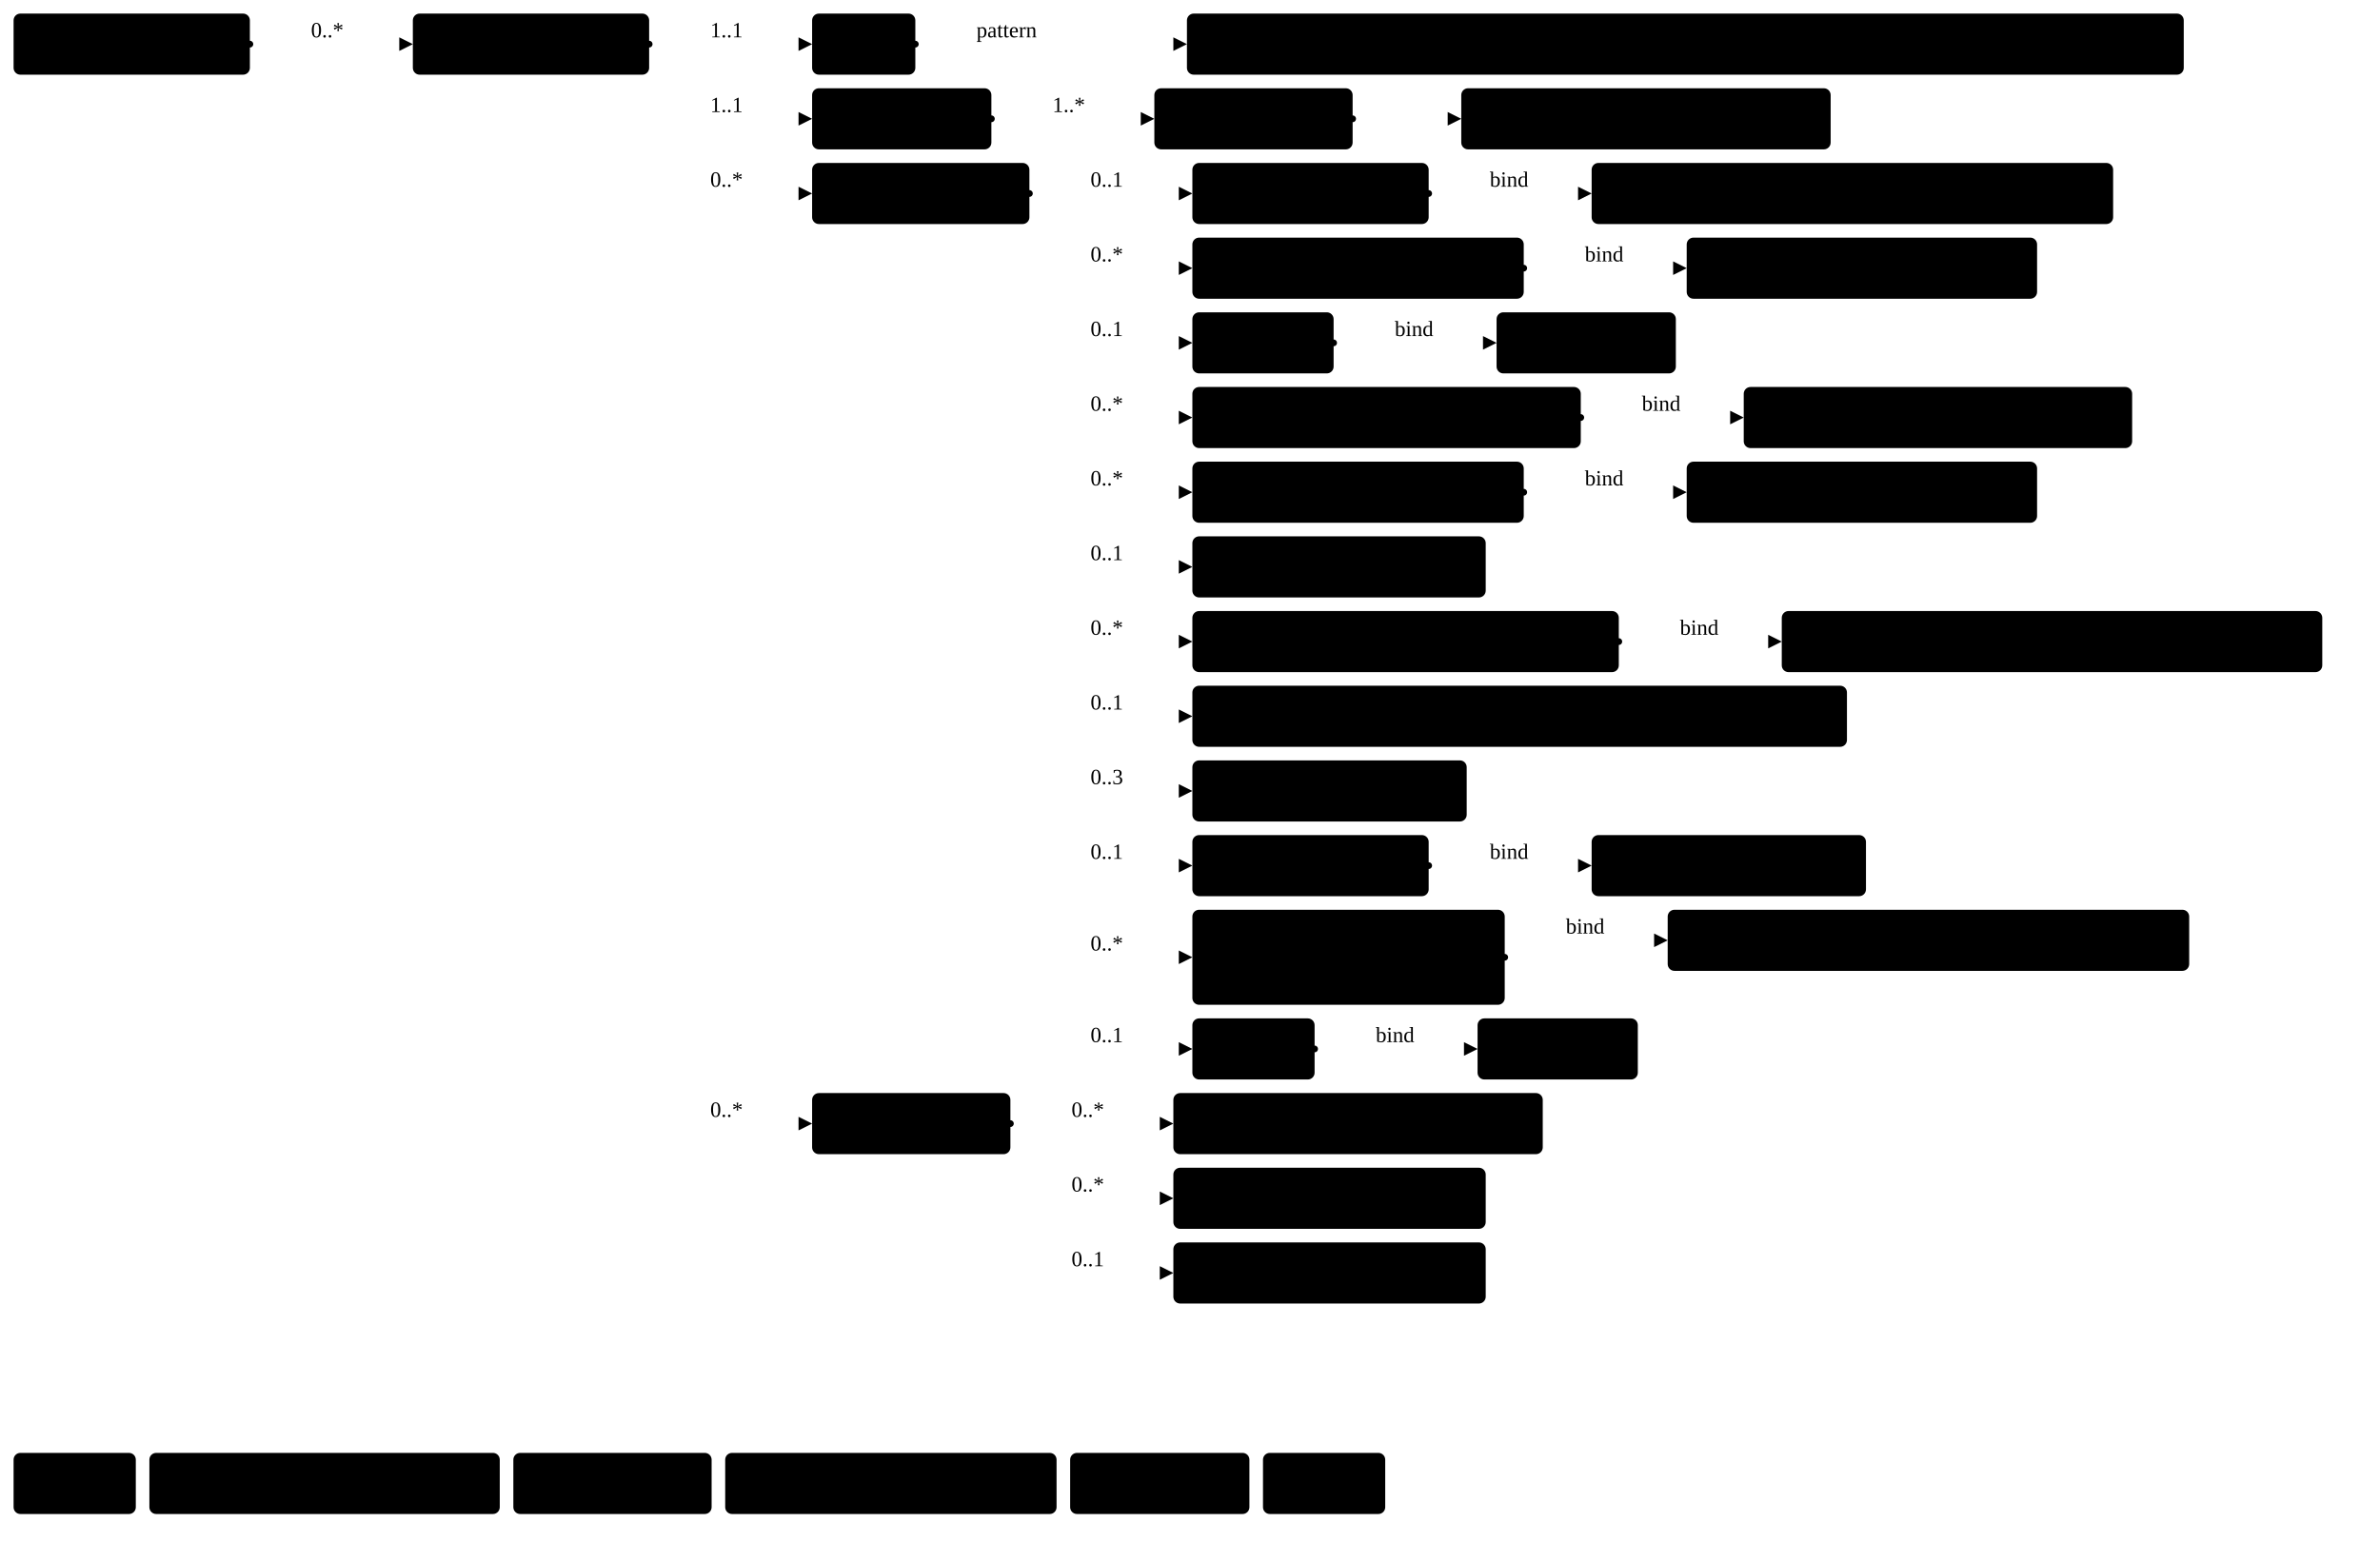
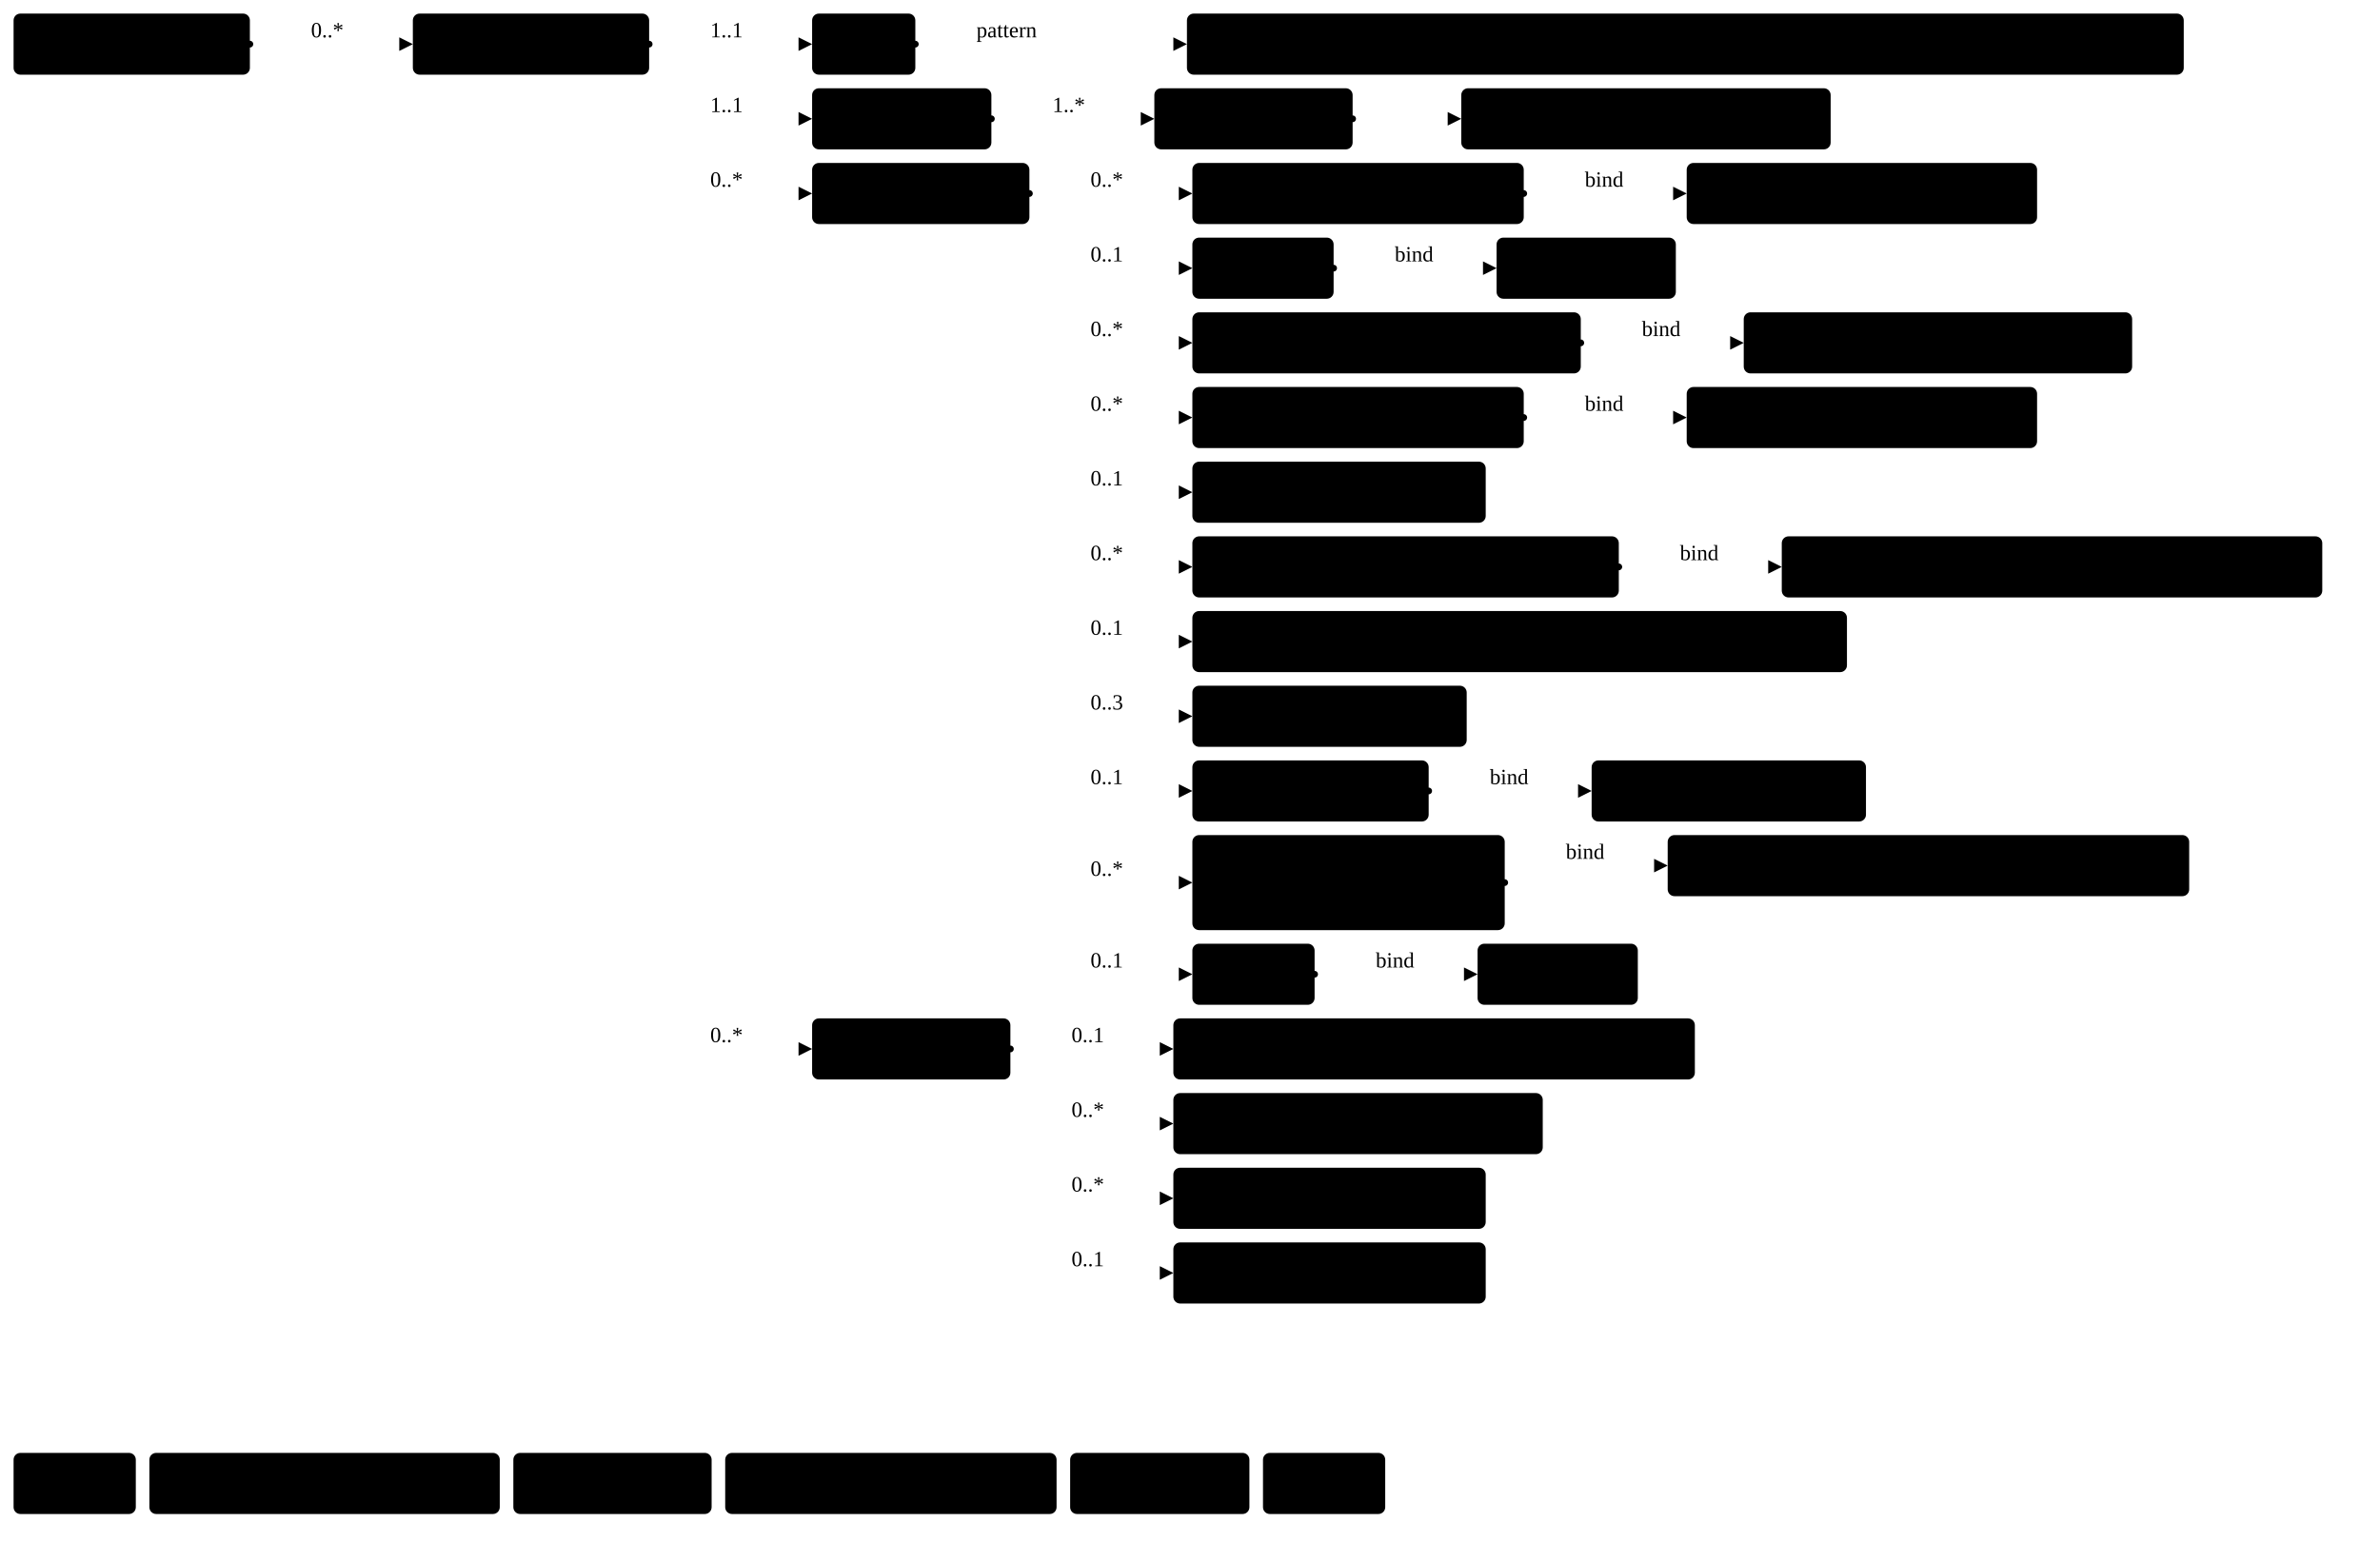
<svg xmlns="http://www.w3.org/2000/svg" version="1.1" width="1314.38" height="851.25">
  <defs>
    <marker id="arrowStart" markerWidth="3.75" markerHeight="3.75" markerUnits="px" refX="1.88" refY="1.88">
      <circle class="connector" cx="1.88" cy="1.88" r="1.88" />
    </marker>
    <marker id="arrowEnd" markerWidth="7.5" markerHeight="7.5" markerUnits="px" refX="7.5" refY="3.75">
      <polygon class="connector" points="0 0 7.5 3.75 0 7.5" />
    </marker>
  </defs>
  <g>
    <g transform="translate(7.5 7.5)">
      <a href="StructureDefinition-MGFinding.html" target="_top">
        <rect class="profile" x="0" y="0" width="130.5" height="33.75" rx="3.75" ry="3.75" />
      </a>
      <a href="StructureDefinition-MGFinding.html" target="_top">
        <text x="65.25" y="22.5" text-anchor="middle" class="profile">Mg Findings</text>
      </a>
    </g>
    <line class="connector" marker-end="url(#arrowEnd)" x1="168" y1="24.38" x2="228" y2="24.38" />
    <text x="171.75" y="20.62" text-anchor="right" class="lhsText">0..*</text>
    <line class="connector" marker-start="url(#arrowStart)" x1="138" y1="24.38" x2="168" y2="24.38" />
    <line class="connector" x1="168" y1="24.38" x2="168" y2="24.38" />
  </g>
  <g>
    <g transform="translate(228 7.5)">
      <a href="StructureDefinition-AbnormalitySkinLesion.html" target="_top">
        <rect class="focus" x="0" y="0" width="130.5" height="33.75" rx="3.75" ry="3.75" />
      </a>
      <a href="StructureDefinition-AbnormalitySkinLesion.html" target="_top">
        <text x="65.25" y="22.5" text-anchor="middle" class="focus">Skin Lesion</text>
      </a>
    </g>
    <line class="connector" marker-end="url(#arrowEnd)" x1="388.5" y1="24.38" x2="448.5" y2="24.38" />
    <text x="392.25" y="20.62" text-anchor="right" class="lhsText">1..1</text>
    <line class="connector" marker-end="url(#arrowEnd)" x1="388.5" y1="65.62" x2="448.5" y2="65.62" />
    <text x="392.25" y="61.88" text-anchor="right" class="lhsText">1..1</text>
    <line class="connector" marker-end="url(#arrowEnd)" x1="388.5" y1="106.88" x2="448.5" y2="106.88" />
    <text x="392.25" y="103.12" text-anchor="right" class="lhsText">0..*</text>
-     <line class="connector" marker-end="url(#arrowEnd)" x1="388.5" y1="620.62" x2="448.5" y2="620.62" />
-     <text x="392.25" y="616.88" text-anchor="right" class="lhsText">0..*</text>
+     <line class="connector" marker-end="url(#arrowEnd)" x1="388.5" y1="579.38" x2="448.5" y2="579.38" />
+     <text x="392.25" y="575.62" text-anchor="right" class="lhsText">0..*</text>
    <line class="connector" marker-start="url(#arrowStart)" x1="358.5" y1="24.38" x2="388.5" y2="24.38" />
-     <line class="connector" x1="388.5" y1="24.38" x2="388.5" y2="620.62" />
+     <line class="connector" x1="388.5" y1="24.38" x2="388.5" y2="579.38" />
  </g>
  <g>
    <g transform="translate(448.5 7.5)">
      <a href="StructureDefinition-AbnormalitySkinLesion-definitions.html#Observation.code" target="_top">
        <rect class="element" x="0" y="0" width="57" height="33.75" rx="3.75" ry="3.75" />
      </a>
      <a href="StructureDefinition-AbnormalitySkinLesion-definitions.html#Observation.code" target="_top">
        <text x="28.5" y="22.5" text-anchor="middle" class="element">Code</text>
      </a>
    </g>
    <line class="connector" marker-end="url(#arrowEnd)" x1="535.5" y1="24.38" x2="655.5" y2="24.38" />
    <text x="539.25" y="20.62" text-anchor="right" class="lhsText">pattern </text>
    <line class="connector" marker-start="url(#arrowStart)" x1="505.5" y1="24.38" x2="535.5" y2="24.38" />
    <line class="connector" x1="535.5" y1="24.38" x2="535.5" y2="24.38" />
  </g>
  <g>
    <g transform="translate(655.5 7.5)">
      <a href="http://hl7.org/fhir/us/breast-radiology/CodeSystem/ObservationCodesCS" target="_top">
        <rect class="value" x="0" y="0" width="550.5" height="33.75" rx="3.75" ry="3.75" />
      </a>
      <a href="http://hl7.org/fhir/us/breast-radiology/CodeSystem/ObservationCodesCS" target="_top">
        <text x="275.25" y="22.5" text-anchor="middle" class="value">ObservationCodesCS#abnormalitySkinLesionObservation</text>
      </a>
    </g>
  </g>
  <g>
    <g transform="translate(448.5 48.75)">
      <a href="StructureDefinition-AbnormalitySkinLesion-definitions.html#Observation.bodySite" target="_top">
        <rect class="element" x="0" y="0" width="99" height="33.75" rx="3.75" ry="3.75" />
      </a>
      <a href="StructureDefinition-AbnormalitySkinLesion-definitions.html#Observation.bodySite" target="_top">
        <text x="49.5" y="22.5" text-anchor="middle" class="element">BodySite</text>
      </a>
    </g>
    <line class="connector" marker-end="url(#arrowEnd)" x1="577.5" y1="65.62" x2="637.5" y2="65.62" />
    <text x="581.25" y="61.88" text-anchor="right" class="lhsText">1..*</text>
    <line class="connector" marker-start="url(#arrowStart)" x1="547.5" y1="65.62" x2="577.5" y2="65.62" />
    <line class="connector" x1="577.5" y1="65.62" x2="577.5" y2="65.62" />
  </g>
  <g>
    <g transform="translate(637.5 48.75)">
      <a href="StructureDefinition-AbnormalitySkinLesion-definitions.html#Observation.bodySite.extension" target="_top">
        <rect class="element" x="0" y="0" width="109.5" height="33.75" rx="3.75" ry="3.75" />
      </a>
      <a href="StructureDefinition-AbnormalitySkinLesion-definitions.html#Observation.bodySite.extension" target="_top">
        <text x="54.75" y="22.5" text-anchor="middle" class="element">extension</text>
      </a>
    </g>
    <line class="connector" marker-end="url(#arrowEnd)" x1="777" y1="65.62" x2="807" y2="65.62" />
    <line class="connector" marker-start="url(#arrowStart)" x1="747" y1="65.62" x2="777" y2="65.62" />
    <line class="connector" x1="777" y1="65.62" x2="777" y2="65.62" />
  </g>
  <g>
    <g transform="translate(807 48.75)">
      <a href="StructureDefinition-BreastBodyLocationExtension.html" target="_top">
        <rect class="extension" x="0" y="0" width="204" height="33.75" rx="3.75" ry="3.75" />
      </a>
      <a href="StructureDefinition-BreastBodyLocationExtension.html" target="_top">
        <text x="102" y="22.5" text-anchor="middle" class="extension">BreastBodyLocation</text>
      </a>
    </g>
  </g>
  <g>
    <g transform="translate(448.5 90)">
      <a href="StructureDefinition-AbnormalitySkinLesion-definitions.html#Observation.component" target="_top">
        <rect class="element" x="0" y="0" width="120" height="33.75" rx="3.75" ry="3.75" />
      </a>
      <a href="StructureDefinition-AbnormalitySkinLesion-definitions.html#Observation.component" target="_top">
        <text x="60" y="22.5" text-anchor="middle" class="element">Components</text>
      </a>
    </g>
    <line class="connector" marker-end="url(#arrowEnd)" x1="598.5" y1="106.88" x2="658.5" y2="106.88" />
-     <text x="602.25" y="103.12" text-anchor="right" class="lhsText">0..1</text>
+     <text x="602.25" y="103.12" text-anchor="right" class="lhsText">0..*</text>
    <line class="connector" marker-end="url(#arrowEnd)" x1="598.5" y1="148.12" x2="658.5" y2="148.12" />
-     <text x="602.25" y="144.38" text-anchor="right" class="lhsText">0..*</text>
+     <text x="602.25" y="144.38" text-anchor="right" class="lhsText">0..1</text>
    <line class="connector" marker-end="url(#arrowEnd)" x1="598.5" y1="189.38" x2="658.5" y2="189.38" />
-     <text x="602.25" y="185.62" text-anchor="right" class="lhsText">0..1</text>
+     <text x="602.25" y="185.62" text-anchor="right" class="lhsText">0..*</text>
    <line class="connector" marker-end="url(#arrowEnd)" x1="598.5" y1="230.62" x2="658.5" y2="230.62" />
    <text x="602.25" y="226.88" text-anchor="right" class="lhsText">0..*</text>
    <line class="connector" marker-end="url(#arrowEnd)" x1="598.5" y1="271.88" x2="658.5" y2="271.88" />
-     <text x="602.25" y="268.12" text-anchor="right" class="lhsText">0..*</text>
+     <text x="602.25" y="268.12" text-anchor="right" class="lhsText">0..1</text>
    <line class="connector" marker-end="url(#arrowEnd)" x1="598.5" y1="313.12" x2="658.5" y2="313.12" />
-     <text x="602.25" y="309.38" text-anchor="right" class="lhsText">0..1</text>
+     <text x="602.25" y="309.38" text-anchor="right" class="lhsText">0..*</text>
    <line class="connector" marker-end="url(#arrowEnd)" x1="598.5" y1="354.38" x2="658.5" y2="354.38" />
-     <text x="602.25" y="350.62" text-anchor="right" class="lhsText">0..*</text>
+     <text x="602.25" y="350.62" text-anchor="right" class="lhsText">0..1</text>
    <line class="connector" marker-end="url(#arrowEnd)" x1="598.5" y1="395.62" x2="658.5" y2="395.62" />
-     <text x="602.25" y="391.88" text-anchor="right" class="lhsText">0..1</text>
+     <text x="602.25" y="391.88" text-anchor="right" class="lhsText">0..3</text>
    <line class="connector" marker-end="url(#arrowEnd)" x1="598.5" y1="436.88" x2="658.5" y2="436.88" />
-     <text x="602.25" y="433.12" text-anchor="right" class="lhsText">0..3</text>
-     <line class="connector" marker-end="url(#arrowEnd)" x1="598.5" y1="478.12" x2="658.5" y2="478.12" />
-     <text x="602.25" y="474.38" text-anchor="right" class="lhsText">0..1</text>
-     <line class="connector" marker-end="url(#arrowEnd)" x1="598.5" y1="528.75" x2="658.5" y2="528.75" />
-     <text x="602.25" y="525" text-anchor="right" class="lhsText">0..*</text>
-     <line class="connector" marker-end="url(#arrowEnd)" x1="598.5" y1="579.38" x2="658.5" y2="579.38" />
-     <text x="602.25" y="575.62" text-anchor="right" class="lhsText">0..1</text>
+     <text x="602.25" y="433.12" text-anchor="right" class="lhsText">0..1</text>
+     <line class="connector" marker-end="url(#arrowEnd)" x1="598.5" y1="487.5" x2="658.5" y2="487.5" />
+     <text x="602.25" y="483.75" text-anchor="right" class="lhsText">0..*</text>
+     <line class="connector" marker-end="url(#arrowEnd)" x1="598.5" y1="538.12" x2="658.5" y2="538.12" />
+     <text x="602.25" y="534.38" text-anchor="right" class="lhsText">0..1</text>
    <line class="connector" marker-start="url(#arrowStart)" x1="568.5" y1="106.88" x2="598.5" y2="106.88" />
-     <line class="connector" x1="598.5" y1="106.88" x2="598.5" y2="579.38" />
+     <line class="connector" x1="598.5" y1="106.88" x2="598.5" y2="538.12" />
  </g>
  <g>
    <g transform="translate(658.5 90)">
-       <a href="StructureDefinition-AbnormalitySkinLesion-definitions.html#Observation.component:biRadsAssessmentCategory" target="_top">
-         <rect class="element" x="0" y="0" width="130.5" height="33.75" rx="3.75" ry="3.75" />
-       </a>
-       <a href="StructureDefinition-AbnormalitySkinLesion-definitions.html#Observation.component:biRadsAssessmentCategory" target="_top">
-         <text x="65.25" y="22.5" text-anchor="middle" class="element">BiRads Code</text>
-       </a>
-     </g>
-     <line class="connector" marker-end="url(#arrowEnd)" x1="819" y1="106.88" x2="879" y2="106.88" />
-     <text x="822.75" y="103.12" text-anchor="right" class="lhsText">bind</text>
-     <line class="connector" marker-start="url(#arrowStart)" x1="789" y1="106.88" x2="819" y2="106.88" />
-     <line class="connector" x1="819" y1="106.88" x2="819" y2="106.88" />
-   </g>
-   <g>
-     <g transform="translate(879 90)">
-       <a href="ValueSet-BiRadsAssessmentCategoryVS.html" target="_top">
-         <rect class="valueSet" x="0" y="0" width="288" height="33.75" rx="3.75" ry="3.75" />
-       </a>
-       <a href="ValueSet-BiRadsAssessmentCategoryVS.html" target="_top">
-         <text x="144" y="22.5" text-anchor="middle" class="valueSet">BiRadsAssessmentCategoryVS</text>
-       </a>
-     </g>
-   </g>
-   <g>
-     <g transform="translate(658.5 131.25)">
      <a href="StructureDefinition-AbnormalitySkinLesion-definitions.html#Observation.component:correspondsWith" target="_top">
        <rect class="element" x="0" y="0" width="183" height="33.75" rx="3.75" ry="3.75" />
      </a>
      <a href="StructureDefinition-AbnormalitySkinLesion-definitions.html#Observation.component:correspondsWith" target="_top">
        <text x="91.5" y="22.5" text-anchor="middle" class="element">Corresponds With</text>
      </a>
    </g>
-     <line class="connector" marker-end="url(#arrowEnd)" x1="871.5" y1="148.12" x2="931.5" y2="148.12" />
-     <text x="875.25" y="144.38" text-anchor="right" class="lhsText">bind</text>
-     <line class="connector" marker-start="url(#arrowStart)" x1="841.5" y1="148.12" x2="871.5" y2="148.12" />
-     <line class="connector" x1="871.5" y1="148.12" x2="871.5" y2="148.12" />
-   </g>
-   <g>
-     <g transform="translate(931.5 131.25)">
+     <line class="connector" marker-end="url(#arrowEnd)" x1="871.5" y1="106.88" x2="931.5" y2="106.88" />
+     <text x="875.25" y="103.12" text-anchor="right" class="lhsText">bind</text>
+     <line class="connector" marker-start="url(#arrowStart)" x1="841.5" y1="106.88" x2="871.5" y2="106.88" />
+     <line class="connector" x1="871.5" y1="106.88" x2="871.5" y2="106.88" />
+   </g>
+   <g>
+     <g transform="translate(931.5 90)">
      <a href="ValueSet-CorrespondsWithVS.html" target="_top">
        <rect class="valueSet" x="0" y="0" width="193.5" height="33.75" rx="3.75" ry="3.75" />
      </a>
      <a href="ValueSet-CorrespondsWithVS.html" target="_top">
        <text x="96.75" y="22.5" text-anchor="middle" class="valueSet">CorrespondsWithVS</text>
      </a>
    </g>
  </g>
  <g>
-     <g transform="translate(658.5 172.5)">
+     <g transform="translate(658.5 131.25)">
      <a href="StructureDefinition-AbnormalitySkinLesion-definitions.html#Observation.component:margin" target="_top">
        <rect class="element" x="0" y="0" width="78" height="33.75" rx="3.75" ry="3.75" />
      </a>
      <a href="StructureDefinition-AbnormalitySkinLesion-definitions.html#Observation.component:margin" target="_top">
        <text x="39" y="22.5" text-anchor="middle" class="element">Margin</text>
      </a>
    </g>
-     <line class="connector" marker-end="url(#arrowEnd)" x1="766.5" y1="189.38" x2="826.5" y2="189.38" />
-     <text x="770.25" y="185.62" text-anchor="right" class="lhsText">bind</text>
-     <line class="connector" marker-start="url(#arrowStart)" x1="736.5" y1="189.38" x2="766.5" y2="189.38" />
-     <line class="connector" x1="766.5" y1="189.38" x2="766.5" y2="189.38" />
-   </g>
-   <g>
-     <g transform="translate(826.5 172.5)">
+     <line class="connector" marker-end="url(#arrowEnd)" x1="766.5" y1="148.12" x2="826.5" y2="148.12" />
+     <text x="770.25" y="144.38" text-anchor="right" class="lhsText">bind</text>
+     <line class="connector" marker-start="url(#arrowStart)" x1="736.5" y1="148.12" x2="766.5" y2="148.12" />
+     <line class="connector" x1="766.5" y1="148.12" x2="766.5" y2="148.12" />
+   </g>
+   <g>
+     <g transform="translate(826.5 131.25)">
      <a href="ValueSet-MarginVS.html" target="_top">
        <rect class="valueSet" x="0" y="0" width="99" height="33.75" rx="3.75" ry="3.75" />
      </a>
      <a href="ValueSet-MarginVS.html" target="_top">
        <text x="49.5" y="22.5" text-anchor="middle" class="valueSet">MarginVS</text>
      </a>
    </g>
  </g>
  <g>
-     <g transform="translate(658.5 213.75)">
+     <g transform="translate(658.5 172.5)">
      <a href="StructureDefinition-AbnormalitySkinLesion-definitions.html#Observation.component:notPreviouslySeen" target="_top">
        <rect class="element" x="0" y="0" width="214.5" height="33.75" rx="3.75" ry="3.75" />
      </a>
      <a href="StructureDefinition-AbnormalitySkinLesion-definitions.html#Observation.component:notPreviouslySeen" target="_top">
        <text x="107.25" y="22.5" text-anchor="middle" class="element">Not Previously Seen</text>
      </a>
    </g>
-     <line class="connector" marker-end="url(#arrowEnd)" x1="903" y1="230.62" x2="963" y2="230.62" />
-     <text x="906.75" y="226.88" text-anchor="right" class="lhsText">bind</text>
-     <line class="connector" marker-start="url(#arrowStart)" x1="873" y1="230.62" x2="903" y2="230.62" />
-     <line class="connector" x1="903" y1="230.62" x2="903" y2="230.62" />
-   </g>
-   <g>
-     <g transform="translate(963 213.75)">
+     <line class="connector" marker-end="url(#arrowEnd)" x1="903" y1="189.38" x2="963" y2="189.38" />
+     <text x="906.75" y="185.62" text-anchor="right" class="lhsText">bind</text>
+     <line class="connector" marker-start="url(#arrowStart)" x1="873" y1="189.38" x2="903" y2="189.38" />
+     <line class="connector" x1="903" y1="189.38" x2="903" y2="189.38" />
+   </g>
+   <g>
+     <g transform="translate(963 172.5)">
      <a href="ValueSet-NotPreviouslySeenVS.html" target="_top">
        <rect class="valueSet" x="0" y="0" width="214.5" height="33.75" rx="3.75" ry="3.75" />
      </a>
      <a href="ValueSet-NotPreviouslySeenVS.html" target="_top">
        <text x="107.25" y="22.5" text-anchor="middle" class="valueSet">NotPreviouslySeenVS</text>
      </a>
    </g>
  </g>
  <g>
-     <g transform="translate(658.5 255)">
+     <g transform="translate(658.5 213.75)">
      <a href="StructureDefinition-AbnormalitySkinLesion-definitions.html#Observation.component:obsChanges" target="_top">
        <rect class="element" x="0" y="0" width="183" height="33.75" rx="3.75" ry="3.75" />
      </a>
      <a href="StructureDefinition-AbnormalitySkinLesion-definitions.html#Observation.component:obsChanges" target="_top">
        <text x="91.5" y="22.5" text-anchor="middle" class="element">Observed Changes</text>
      </a>
    </g>
-     <line class="connector" marker-end="url(#arrowEnd)" x1="871.5" y1="271.88" x2="931.5" y2="271.88" />
-     <text x="875.25" y="268.12" text-anchor="right" class="lhsText">bind</text>
-     <line class="connector" marker-start="url(#arrowStart)" x1="841.5" y1="271.88" x2="871.5" y2="271.88" />
-     <line class="connector" x1="871.5" y1="271.88" x2="871.5" y2="271.88" />
-   </g>
-   <g>
-     <g transform="translate(931.5 255)">
+     <line class="connector" marker-end="url(#arrowEnd)" x1="871.5" y1="230.62" x2="931.5" y2="230.62" />
+     <text x="875.25" y="226.88" text-anchor="right" class="lhsText">bind</text>
+     <line class="connector" marker-start="url(#arrowStart)" x1="841.5" y1="230.62" x2="871.5" y2="230.62" />
+     <line class="connector" x1="871.5" y1="230.62" x2="871.5" y2="230.62" />
+   </g>
+   <g>
+     <g transform="translate(931.5 213.75)">
      <a href="ValueSet-ObservedChangesVS.html" target="_top">
        <rect class="valueSet" x="0" y="0" width="193.5" height="33.75" rx="3.75" ry="3.75" />
      </a>
      <a href="ValueSet-ObservedChangesVS.html" target="_top">
        <text x="96.75" y="22.5" text-anchor="middle" class="valueSet">ObservedChangesVS</text>
      </a>
    </g>
  </g>
  <g>
-     <g transform="translate(658.5 296.25)">
+     <g transform="translate(658.5 255)">
      <a href="StructureDefinition-AbnormalitySkinLesion-definitions.html#Observation.component:observedCount" target="_top">
        <rect class="element" x="0" y="0" width="162" height="33.75" rx="3.75" ry="3.75" />
      </a>
      <a href="StructureDefinition-AbnormalitySkinLesion-definitions.html#Observation.component:observedCount" target="_top">
        <text x="81" y="22.5" text-anchor="middle" class="element">Observed Count</text>
      </a>
    </g>
  </g>
  <g>
-     <g transform="translate(658.5 337.5)">
+     <g transform="translate(658.5 296.25)">
      <a href="StructureDefinition-AbnormalitySkinLesion-definitions.html#Observation.component:obsDistribution" target="_top">
        <rect class="element" x="0" y="0" width="235.5" height="33.75" rx="3.75" ry="3.75" />
      </a>
      <a href="StructureDefinition-AbnormalitySkinLesion-definitions.html#Observation.component:obsDistribution" target="_top">
        <text x="117.75" y="22.5" text-anchor="middle" class="element">Observed Distribution</text>
      </a>
    </g>
-     <line class="connector" marker-end="url(#arrowEnd)" x1="924" y1="354.38" x2="984" y2="354.38" />
-     <text x="927.75" y="350.62" text-anchor="right" class="lhsText">bind</text>
-     <line class="connector" marker-start="url(#arrowStart)" x1="894" y1="354.38" x2="924" y2="354.38" />
-     <line class="connector" x1="924" y1="354.38" x2="924" y2="354.38" />
-   </g>
-   <g>
-     <g transform="translate(984 337.5)">
+     <line class="connector" marker-end="url(#arrowEnd)" x1="924" y1="313.12" x2="984" y2="313.12" />
+     <text x="927.75" y="309.38" text-anchor="right" class="lhsText">bind</text>
+     <line class="connector" marker-start="url(#arrowStart)" x1="894" y1="313.12" x2="924" y2="313.12" />
+     <line class="connector" x1="924" y1="313.12" x2="924" y2="313.12" />
+   </g>
+   <g>
+     <g transform="translate(984 296.25)">
      <a href="ValueSet-CalcificationDistributionVS.html" target="_top">
        <rect class="valueSet" x="0" y="0" width="298.5" height="33.75" rx="3.75" ry="3.75" />
      </a>
      <a href="ValueSet-CalcificationDistributionVS.html" target="_top">
        <text x="149.25" y="22.5" text-anchor="middle" class="valueSet">CalcificationDistributionVS</text>
      </a>
    </g>
  </g>
  <g>
-     <g transform="translate(658.5 378.75)">
+     <g transform="translate(658.5 337.5)">
      <a href="StructureDefinition-AbnormalitySkinLesion-definitions.html#Observation.component:obsDistRegionSize" target="_top">
        <rect class="element" x="0" y="0" width="361.5" height="33.75" rx="3.75" ry="3.75" />
      </a>
      <a href="StructureDefinition-AbnormalitySkinLesion-definitions.html#Observation.component:obsDistRegionSize" target="_top">
        <text x="180.75" y="22.5" text-anchor="middle" class="element">Observed Distribution Region Size</text>
      </a>
    </g>
  </g>
  <g>
-     <g transform="translate(658.5 420)">
+     <g transform="translate(658.5 378.75)">
      <a href="StructureDefinition-AbnormalitySkinLesion-definitions.html#Observation.component:obsSize" target="_top">
        <rect class="element" x="0" y="0" width="151.5" height="33.75" rx="3.75" ry="3.75" />
      </a>
      <a href="StructureDefinition-AbnormalitySkinLesion-definitions.html#Observation.component:obsSize" target="_top">
        <text x="75.75" y="22.5" text-anchor="middle" class="element">Observed Size</text>
      </a>
    </g>
  </g>
  <g>
-     <g transform="translate(658.5 461.25)">
+     <g transform="translate(658.5 420)">
      <a href="StructureDefinition-AbnormalitySkinLesion-definitions.html#Observation.component:orientation" target="_top">
        <rect class="element" x="0" y="0" width="130.5" height="33.75" rx="3.75" ry="3.75" />
      </a>
      <a href="StructureDefinition-AbnormalitySkinLesion-definitions.html#Observation.component:orientation" target="_top">
        <text x="65.25" y="22.5" text-anchor="middle" class="element">Orientation</text>
      </a>
    </g>
-     <line class="connector" marker-end="url(#arrowEnd)" x1="819" y1="478.12" x2="879" y2="478.12" />
-     <text x="822.75" y="474.38" text-anchor="right" class="lhsText">bind</text>
-     <line class="connector" marker-start="url(#arrowStart)" x1="789" y1="478.12" x2="819" y2="478.12" />
-     <line class="connector" x1="819" y1="478.12" x2="819" y2="478.12" />
-   </g>
-   <g>
-     <g transform="translate(879 461.25)">
+     <line class="connector" marker-end="url(#arrowEnd)" x1="819" y1="436.88" x2="879" y2="436.88" />
+     <text x="822.75" y="433.12" text-anchor="right" class="lhsText">bind</text>
+     <line class="connector" marker-start="url(#arrowStart)" x1="789" y1="436.88" x2="819" y2="436.88" />
+     <line class="connector" x1="819" y1="436.88" x2="819" y2="436.88" />
+   </g>
+   <g>
+     <g transform="translate(879 420)">
      <a href="ValueSet-OrientationVS.html" target="_top">
        <rect class="valueSet" x="0" y="0" width="151.5" height="33.75" rx="3.75" ry="3.75" />
      </a>
      <a href="ValueSet-OrientationVS.html" target="_top">
        <text x="75.75" y="22.5" text-anchor="middle" class="valueSet">OrientationVS</text>
      </a>
    </g>
  </g>
  <g>
-     <g transform="translate(658.5 502.5)">
+     <g transform="translate(658.5 461.25)">
      <a href="StructureDefinition-AbnormalitySkinLesion-definitions.html#Observation.component:prevDemBy" target="_top">
        <rect class="element" x="0" y="0" width="172.5" height="52.5" rx="3.75" ry="3.75" />
      </a>
      <a href="StructureDefinition-AbnormalitySkinLesion-definitions.html#Observation.component:prevDemBy" target="_top">
        <text x="86.25" y="22.5" text-anchor="middle" class="element">Previously</text>
      </a>
      <a href="StructureDefinition-AbnormalitySkinLesion-definitions.html#Observation.component:prevDemBy" target="_top">
        <text x="86.25" y="41.25" text-anchor="middle" class="element">Demonstrated by</text>
      </a>
    </g>
-     <line class="connector" marker-end="url(#arrowEnd)" x1="861" y1="519.38" x2="921" y2="519.38" />
-     <text x="864.75" y="515.62" text-anchor="right" class="lhsText">bind</text>
-     <line class="connector" marker-start="url(#arrowStart)" x1="831" y1="528.75" x2="861" y2="528.75" />
-     <line class="connector" x1="861" y1="519.38" x2="861" y2="528.75" />
-   </g>
-   <g>
-     <g transform="translate(921 502.5)">
+     <line class="connector" marker-end="url(#arrowEnd)" x1="861" y1="478.12" x2="921" y2="478.12" />
+     <text x="864.75" y="474.38" text-anchor="right" class="lhsText">bind</text>
+     <line class="connector" marker-start="url(#arrowStart)" x1="831" y1="487.5" x2="861" y2="487.5" />
+     <line class="connector" x1="861" y1="478.12" x2="861" y2="487.5" />
+   </g>
+   <g>
+     <g transform="translate(921 461.25)">
      <a href="ValueSet-PreviouslyDemonstratedByVS.html" target="_top">
        <rect class="valueSet" x="0" y="0" width="288" height="33.75" rx="3.75" ry="3.75" />
      </a>
      <a href="ValueSet-PreviouslyDemonstratedByVS.html" target="_top">
        <text x="144" y="22.5" text-anchor="middle" class="valueSet">PreviouslyDemonstratedByVS</text>
      </a>
    </g>
  </g>
  <g>
-     <g transform="translate(658.5 562.5)">
+     <g transform="translate(658.5 521.25)">
      <a href="StructureDefinition-AbnormalitySkinLesion-definitions.html#Observation.component:shape" target="_top">
        <rect class="element" x="0" y="0" width="67.5" height="33.75" rx="3.75" ry="3.75" />
      </a>
      <a href="StructureDefinition-AbnormalitySkinLesion-definitions.html#Observation.component:shape" target="_top">
        <text x="33.75" y="22.5" text-anchor="middle" class="element">Shape</text>
      </a>
    </g>
-     <line class="connector" marker-end="url(#arrowEnd)" x1="756" y1="579.38" x2="816" y2="579.38" />
-     <text x="759.75" y="575.62" text-anchor="right" class="lhsText">bind</text>
-     <line class="connector" marker-start="url(#arrowStart)" x1="726" y1="579.38" x2="756" y2="579.38" />
-     <line class="connector" x1="756" y1="579.38" x2="756" y2="579.38" />
-   </g>
-   <g>
-     <g transform="translate(816 562.5)">
+     <line class="connector" marker-end="url(#arrowEnd)" x1="756" y1="538.12" x2="816" y2="538.12" />
+     <text x="759.75" y="534.38" text-anchor="right" class="lhsText">bind</text>
+     <line class="connector" marker-start="url(#arrowStart)" x1="726" y1="538.12" x2="756" y2="538.12" />
+     <line class="connector" x1="756" y1="538.12" x2="756" y2="538.12" />
+   </g>
+   <g>
+     <g transform="translate(816 521.25)">
      <a href="ValueSet-ShapeVS.html" target="_top">
        <rect class="valueSet" x="0" y="0" width="88.5" height="33.75" rx="3.75" ry="3.75" />
      </a>
      <a href="ValueSet-ShapeVS.html" target="_top">
        <text x="44.25" y="22.5" text-anchor="middle" class="valueSet">ShapeVS</text>
      </a>
    </g>
  </g>
  <g>
-     <g transform="translate(448.5 603.75)">
+     <g transform="translate(448.5 562.5)">
      <a href="StructureDefinition-AbnormalitySkinLesion-definitions.html#Observation.hasMember" target="_top">
        <rect class="element" x="0" y="0" width="109.5" height="33.75" rx="3.75" ry="3.75" />
      </a>
      <a href="StructureDefinition-AbnormalitySkinLesion-definitions.html#Observation.hasMember" target="_top">
        <text x="54.75" y="22.5" text-anchor="middle" class="element">HasMember</text>
      </a>
    </g>
+     <line class="connector" marker-end="url(#arrowEnd)" x1="588" y1="579.38" x2="648" y2="579.38" />
+     <text x="591.75" y="575.62" text-anchor="right" class="lhsText">0..1</text>
    <line class="connector" marker-end="url(#arrowEnd)" x1="588" y1="620.62" x2="648" y2="620.62" />
    <text x="591.75" y="616.88" text-anchor="right" class="lhsText">0..*</text>
    <line class="connector" marker-end="url(#arrowEnd)" x1="588" y1="661.88" x2="648" y2="661.88" />
    <text x="591.75" y="658.12" text-anchor="right" class="lhsText">0..*</text>
    <line class="connector" marker-end="url(#arrowEnd)" x1="588" y1="703.12" x2="648" y2="703.12" />
    <text x="591.75" y="699.38" text-anchor="right" class="lhsText">0..1</text>
-     <line class="connector" marker-start="url(#arrowStart)" x1="558" y1="620.62" x2="588" y2="620.62" />
-     <line class="connector" x1="588" y1="620.62" x2="588" y2="703.12" />
+     <line class="connector" marker-start="url(#arrowStart)" x1="558" y1="579.38" x2="588" y2="579.38" />
+     <line class="connector" x1="588" y1="579.38" x2="588" y2="703.12" />
+   </g>
+   <g>
+     <g transform="translate(648 562.5)">
+       <a href="StructureDefinition-BreastAssessmentCategory.html" target="_top">
+         <rect class="profile" x="0" y="0" width="288" height="33.75" rx="3.75" ry="3.75" />
+       </a>
+       <a href="StructureDefinition-BreastAssessmentCategory.html" target="_top">
+         <text x="144" y="22.5" text-anchor="middle" class="profile">Breast Assessment Category</text>
+       </a>
+     </g>
  </g>
  <g>
    <g transform="translate(648 603.75)">
      <a href="StructureDefinition-AssociatedFeature.html" target="_top">
        <rect class="profile" x="0" y="0" width="204" height="33.75" rx="3.75" ry="3.75" />
      </a>
      <a href="StructureDefinition-AssociatedFeature.html" target="_top">
        <text x="102" y="22.5" text-anchor="middle" class="profile">Associated Feature</text>
      </a>
    </g>
  </g>
  <g>
    <g transform="translate(648 645)">
      <a href="StructureDefinition-ConsistentWith.html" target="_top">
        <rect class="profile" x="0" y="0" width="172.5" height="33.75" rx="3.75" ry="3.75" />
      </a>
      <a href="StructureDefinition-ConsistentWith.html" target="_top">
        <text x="86.25" y="22.5" text-anchor="middle" class="profile">Consistent With</text>
      </a>
    </g>
  </g>
  <g>
    <g transform="translate(648 686.25)">
      <a href="StructureDefinition-TumorSatellite.html" target="_top">
        <rect class="profile" x="0" y="0" width="172.5" height="33.75" rx="3.75" ry="3.75" />
      </a>
      <a href="StructureDefinition-TumorSatellite.html" target="_top">
        <text x="86.25" y="22.5" text-anchor="middle" class="profile">Tumor Satellite</text>
      </a>
    </g>
  </g>
  <g>
    <g transform="translate(7.5 802.5)">
      <rect class="focus" x="0" y="0" width="67.5" height="33.75" rx="3.75" ry="3.75" />
      <text x="33.75" y="22.5" text-anchor="middle" class="focus">Focus</text>
    </g>
    <g transform="translate(82.5 802.5)">
      <rect class="profile" x="0" y="0" width="193.5" height="33.75" rx="3.75" ry="3.75" />
      <text x="96.75" y="22.5" text-anchor="middle" class="profile">Profiled Resource</text>
    </g>
    <g transform="translate(283.5 802.5)">
      <rect class="extension" x="0" y="0" width="109.5" height="33.75" rx="3.75" ry="3.75" />
      <text x="54.75" y="22.5" text-anchor="middle" class="extension">Extension</text>
    </g>
    <g transform="translate(400.5 802.5)">
      <rect class="element" x="0" y="0" width="183" height="33.75" rx="3.75" ry="3.75" />
      <text x="91.5" y="22.5" text-anchor="middle" class="element">Resource Element</text>
    </g>
    <g transform="translate(591 802.5)">
      <rect class="valueSet" x="0" y="0" width="99" height="33.75" rx="3.75" ry="3.75" />
      <text x="49.5" y="22.5" text-anchor="middle" class="valueSet">ValueSet</text>
    </g>
    <g transform="translate(697.5 802.5)">
      <rect class="value" x="0" y="0" width="67.5" height="33.75" rx="3.75" ry="3.75" />
      <text x="33.75" y="22.5" text-anchor="middle" class="value">Value</text>
    </g>
  </g>
</svg>
